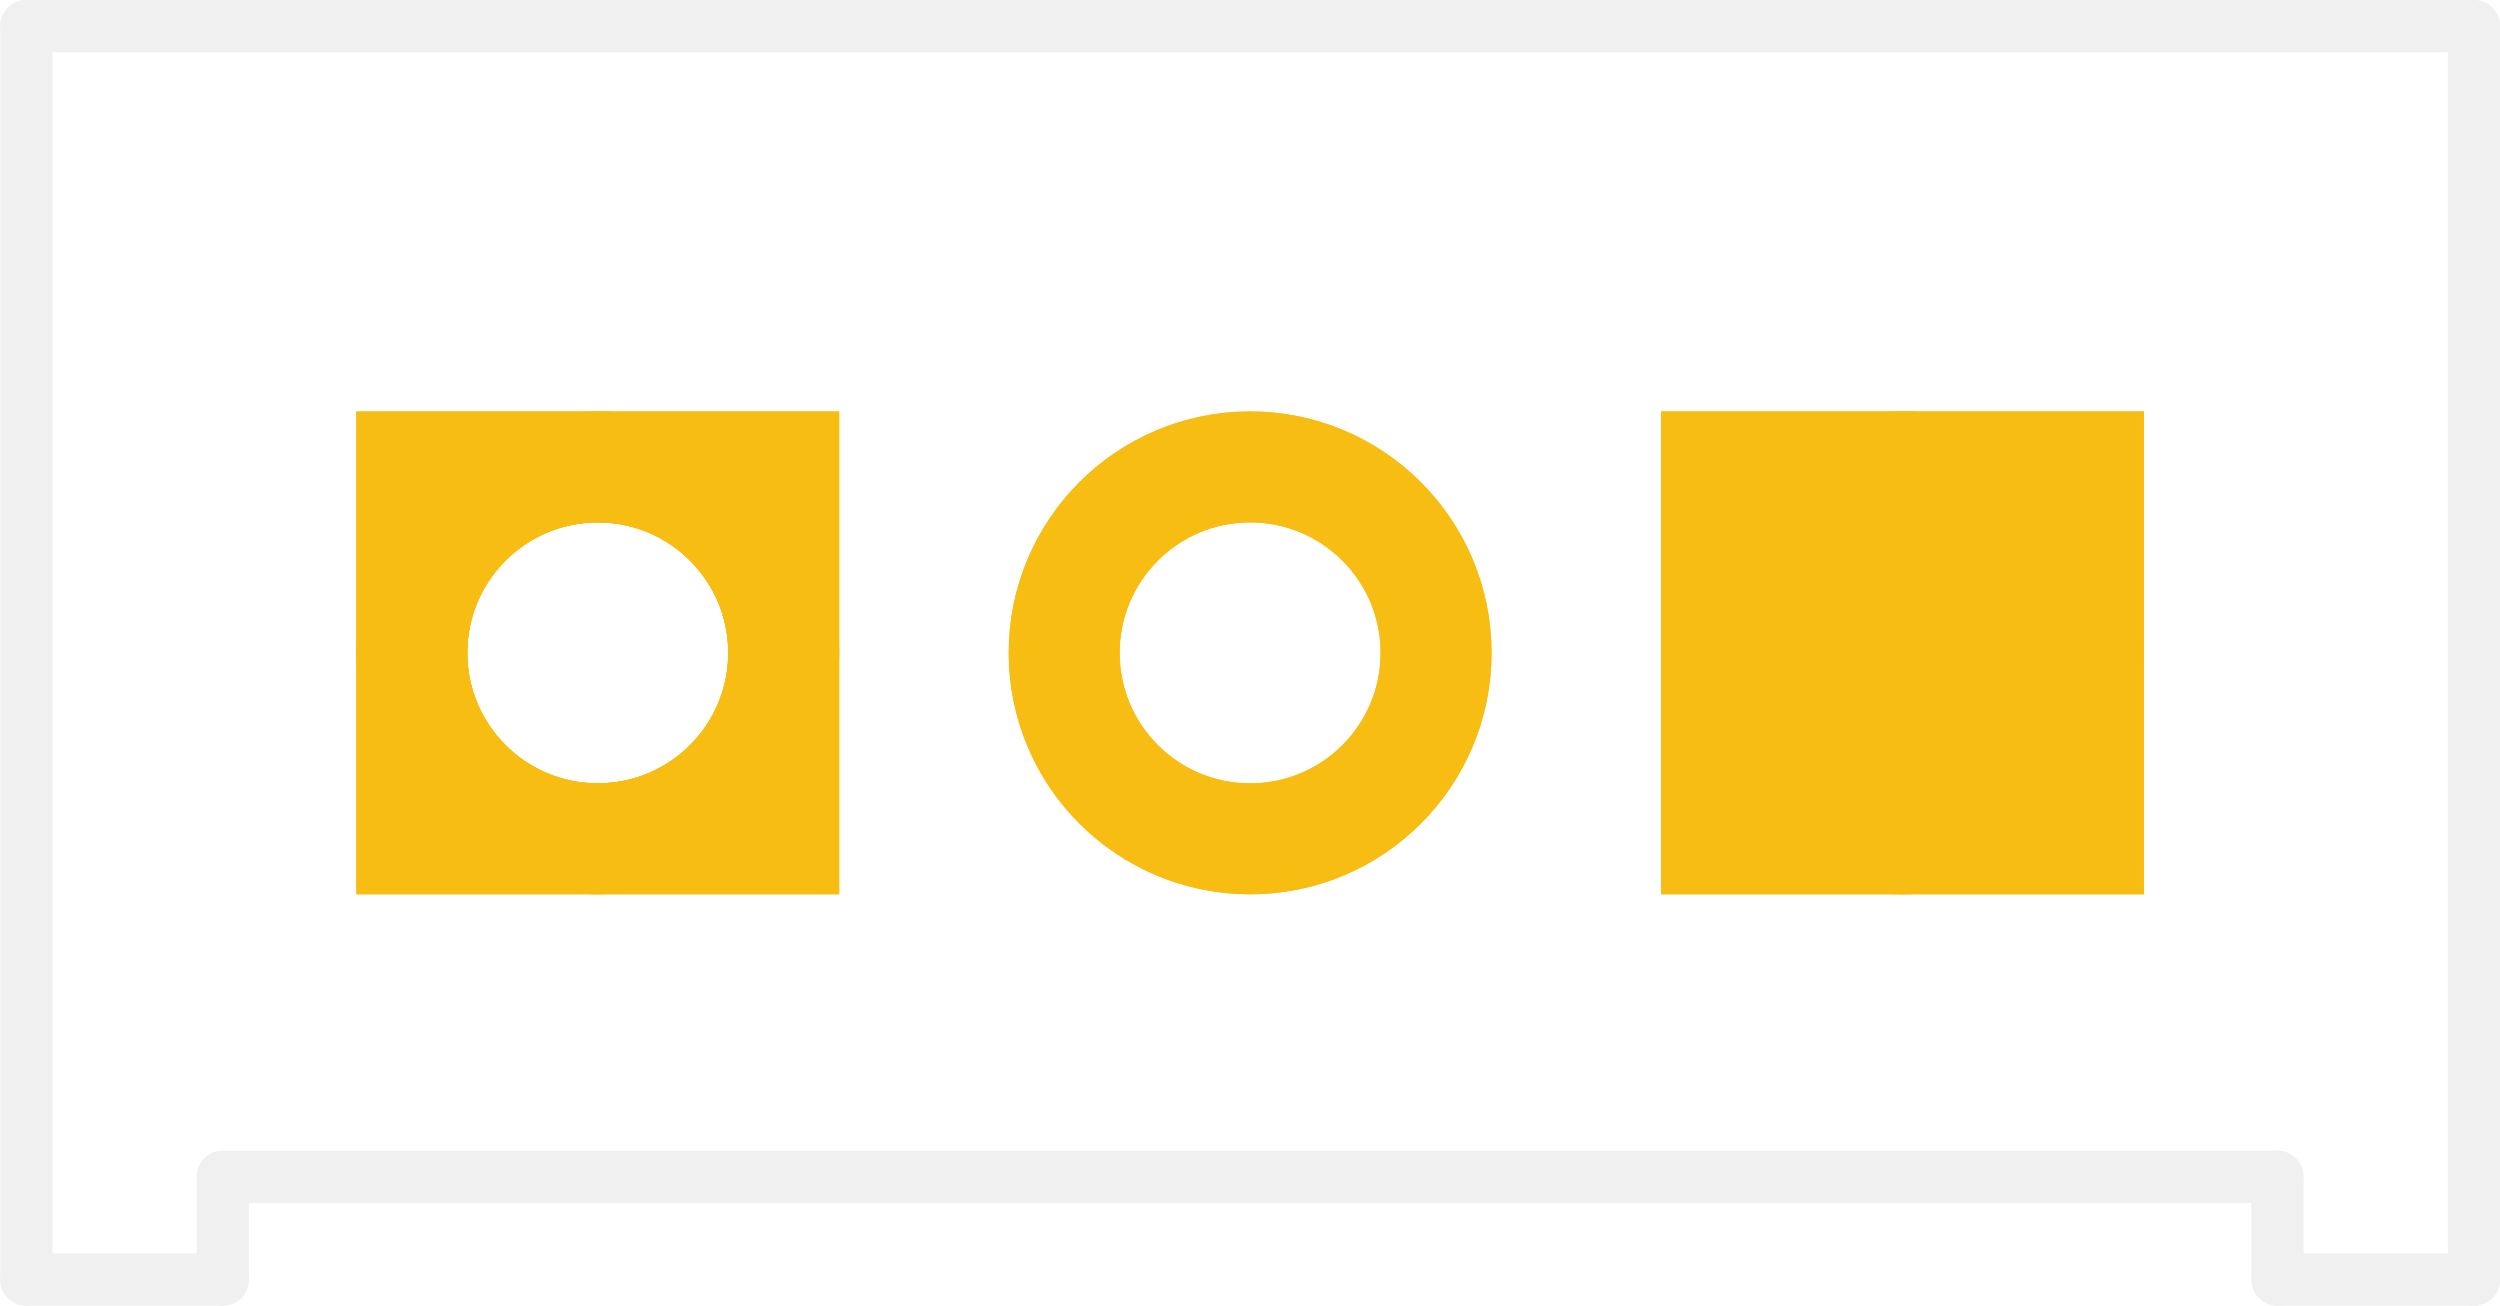
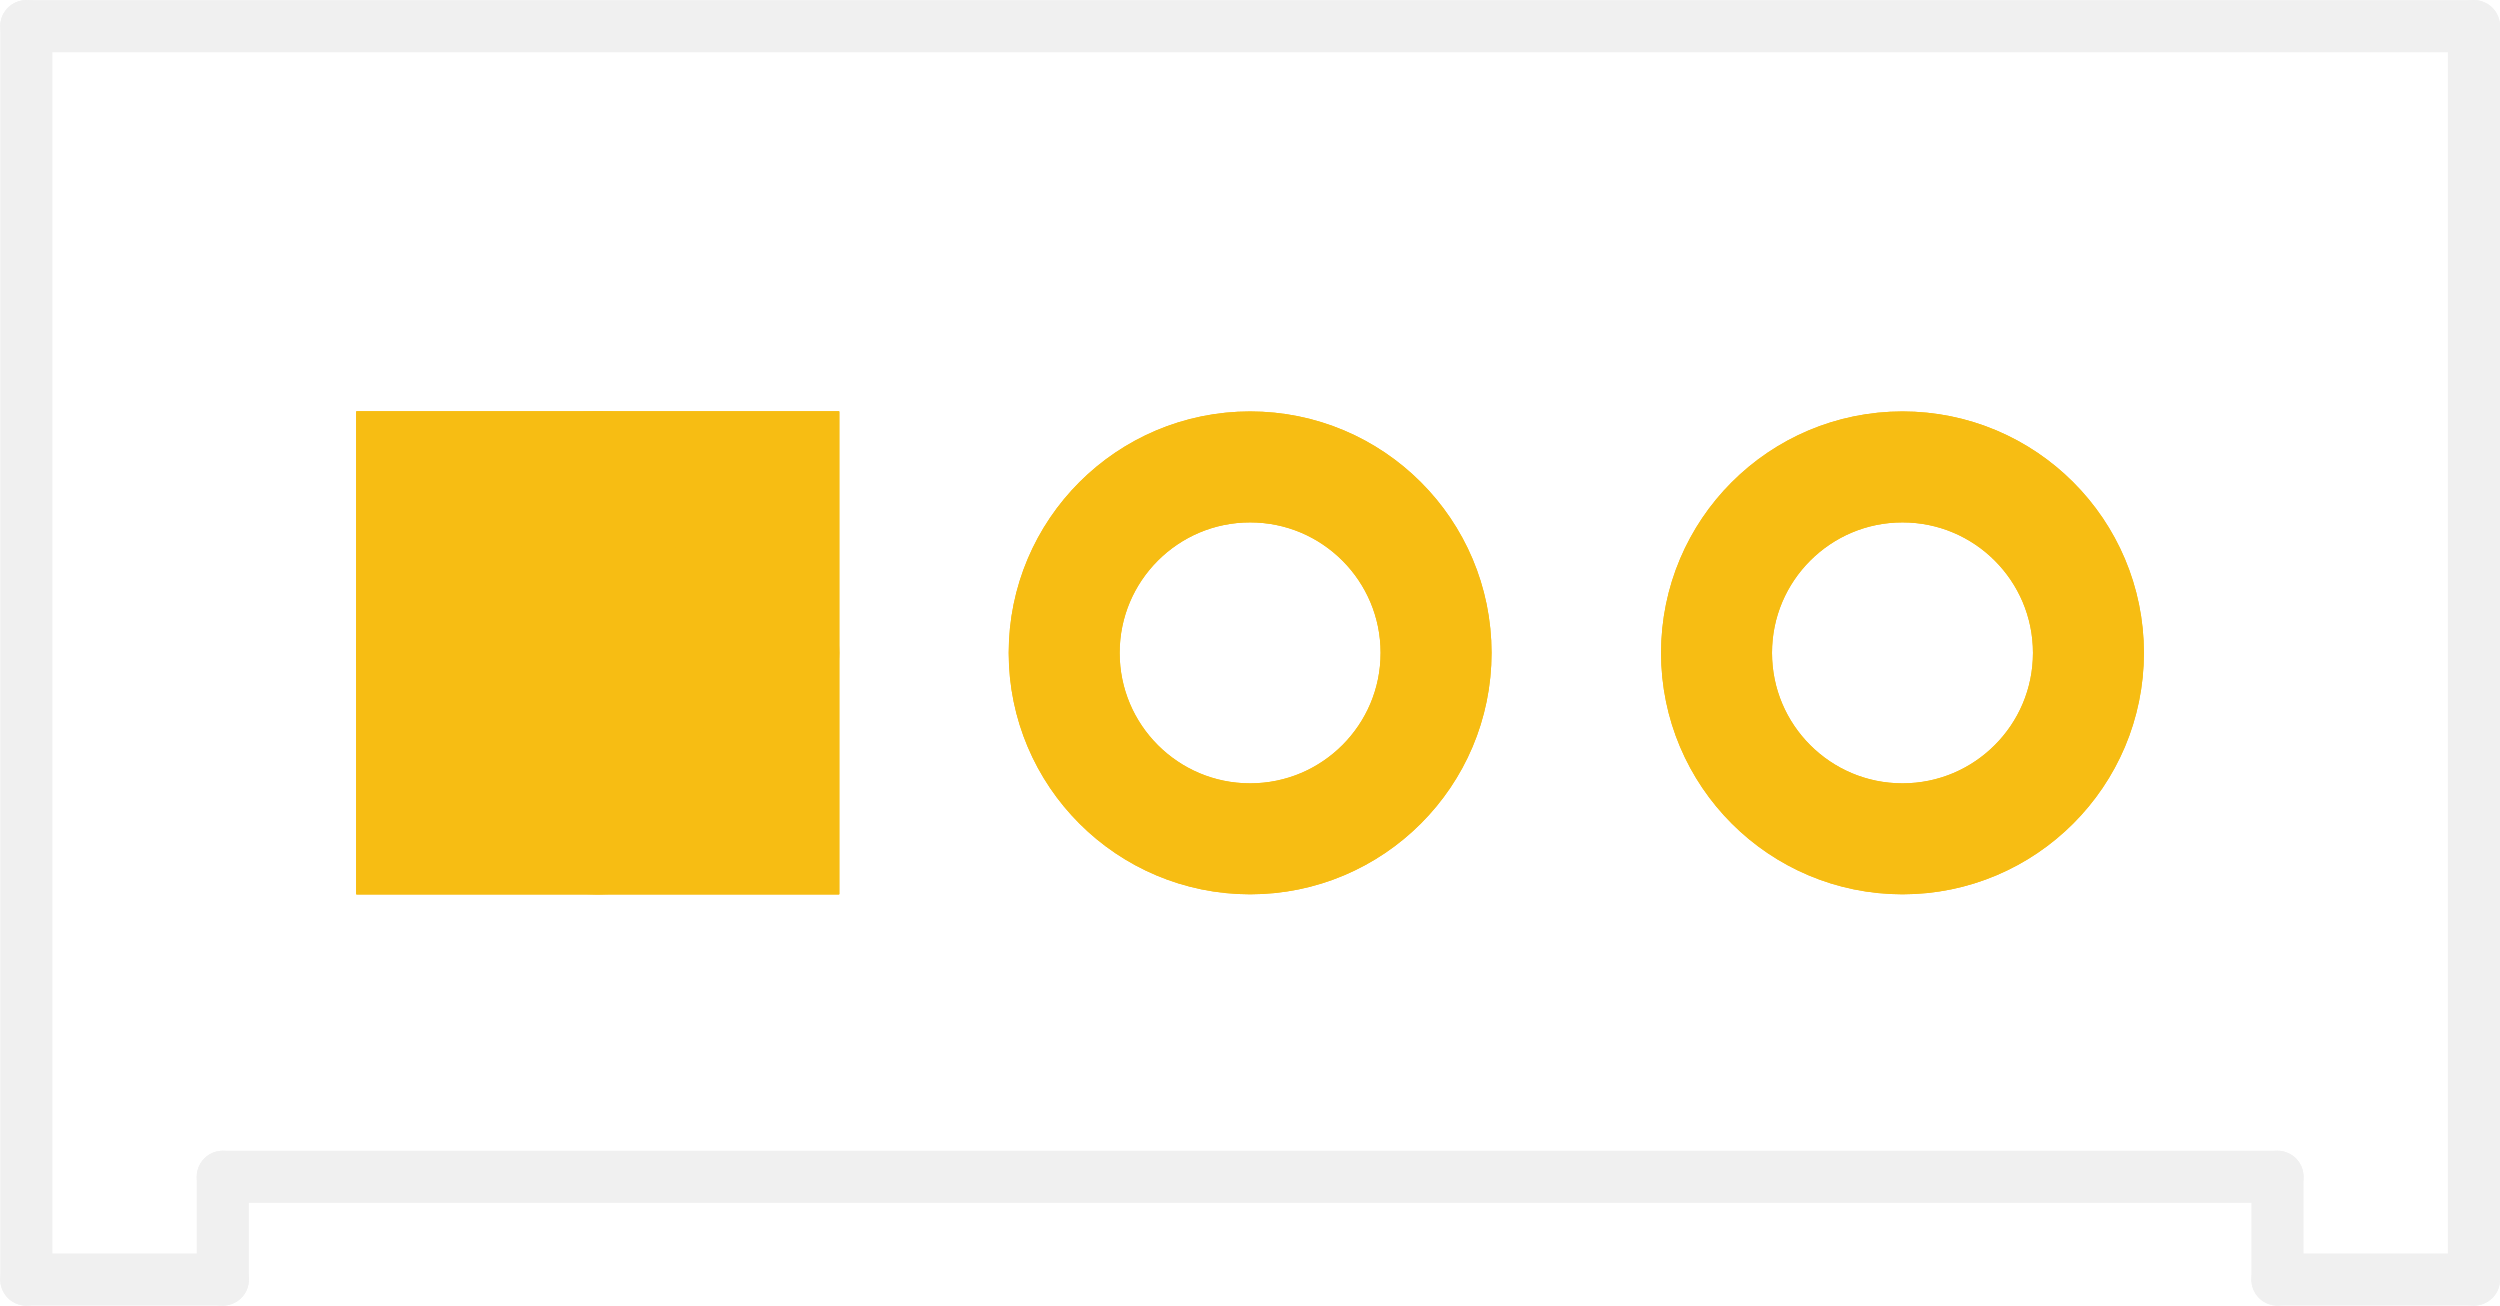
<svg xmlns="http://www.w3.org/2000/svg" version="1.2" baseProfile="tiny" x="0in" y="0in" width="0.383in" height="0.2in" viewBox="0 0 9.733 5.083">
  <g id="copper1">
+     <rect id="connector0pad_square" connectorname="1" x="1.603" y="1.818" width="1.448" height="1.448" stroke="#F7BD13" stroke-width="0.432" fill="#F7BD13" />
    <circle id="connector0pad" connectorname="1" cx="2.327" cy="2.542" r="0.724" stroke="#F7BD13" stroke-width="0.432" fill="none" />
    <path stroke="none" stroke-width="0" d="m1.387,1.602 1.88,0 0,1.88 -1.88,0 0,-1.88zM1.819,2.542a0.508,0.508 0 1 0 1.016,0 0.508,0.508 0 1 0 -1.016,0z" fill="#F7BD13" />
    <circle id="connector1pad" connectorname="2" cx="4.867" cy="2.542" r="0.724" stroke="#F7BD13" stroke-width="0.432" fill="none" />
-     <rect id="connector2pad_square" connectorname="3" x="6.683" y="1.818" width="1.448" height="1.448" stroke="#F7BD13" stroke-width="0.432" fill="#F7BD13" />
    <circle id="connector2pad" connectorname="3" cx="7.407" cy="2.542" r="0.724" stroke="#F7BD13" stroke-width="0.432" fill="none" />
    <g id="copper0">
+       <rect id="connector0pad_square" connectorname="1" x="1.603" y="1.818" width="1.448" height="1.448" stroke="#F7BD13" stroke-width="0.432" fill="#F7BD13" />
      <circle id="connector0pad" connectorname="1" cx="2.327" cy="2.542" r="0.724" stroke="#F7BD13" stroke-width="0.432" fill="none" />
      <path stroke="none" stroke-width="0" d="m1.387,1.602 1.88,0 0,1.88 -1.88,0 0,-1.88zM1.819,2.542a0.508,0.508 0 1 0 1.016,0 0.508,0.508 0 1 0 -1.016,0z" fill="#F7BD13" />
      <circle id="connector1pad" connectorname="2" cx="4.867" cy="2.542" r="0.724" stroke="#F7BD13" stroke-width="0.432" fill="none" />
-       <rect id="connector2pad_square" connectorname="3" x="6.683" y="1.818" width="1.448" height="1.448" stroke="#F7BD13" stroke-width="0.432" fill="#F7BD13" />
      <circle id="connector2pad" connectorname="3" cx="7.407" cy="2.542" r="0.724" stroke="#F7BD13" stroke-width="0.432" fill="none" />
    </g>
  </g>
  <g id="silkscreen">
    <line class="other" x1="0.102" y1="4.982" x2="0.867" y2="4.982" stroke="#f0f0f0" stroke-width="0.203" stroke-linecap="round" />
    <line class="other" x1="8.867" y1="4.982" x2="9.632" y2="4.982" stroke="#f0f0f0" stroke-width="0.203" stroke-linecap="round" />
    <line class="other" x1="9.632" y1="4.982" x2="9.632" y2="0.102" stroke="#f0f0f0" stroke-width="0.203" stroke-linecap="round" />
    <line class="other" x1="9.632" y1="0.102" x2="0.102" y2="0.102" stroke="#f0f0f0" stroke-width="0.203" stroke-linecap="round" />
    <line class="other" x1="0.102" y1="0.102" x2="0.102" y2="4.982" stroke="#f0f0f0" stroke-width="0.203" stroke-linecap="round" />
    <line class="other" x1="0.867" y1="4.982" x2="0.867" y2="4.582" stroke="#f0f0f0" stroke-width="0.203" stroke-linecap="round" />
    <line class="other" x1="0.867" y1="4.582" x2="8.867" y2="4.582" stroke="#f0f0f0" stroke-width="0.203" stroke-linecap="round" />
    <line class="other" x1="8.867" y1="4.582" x2="8.867" y2="4.982" stroke="#f0f0f0" stroke-width="0.203" stroke-linecap="round" />
  </g>
</svg>
